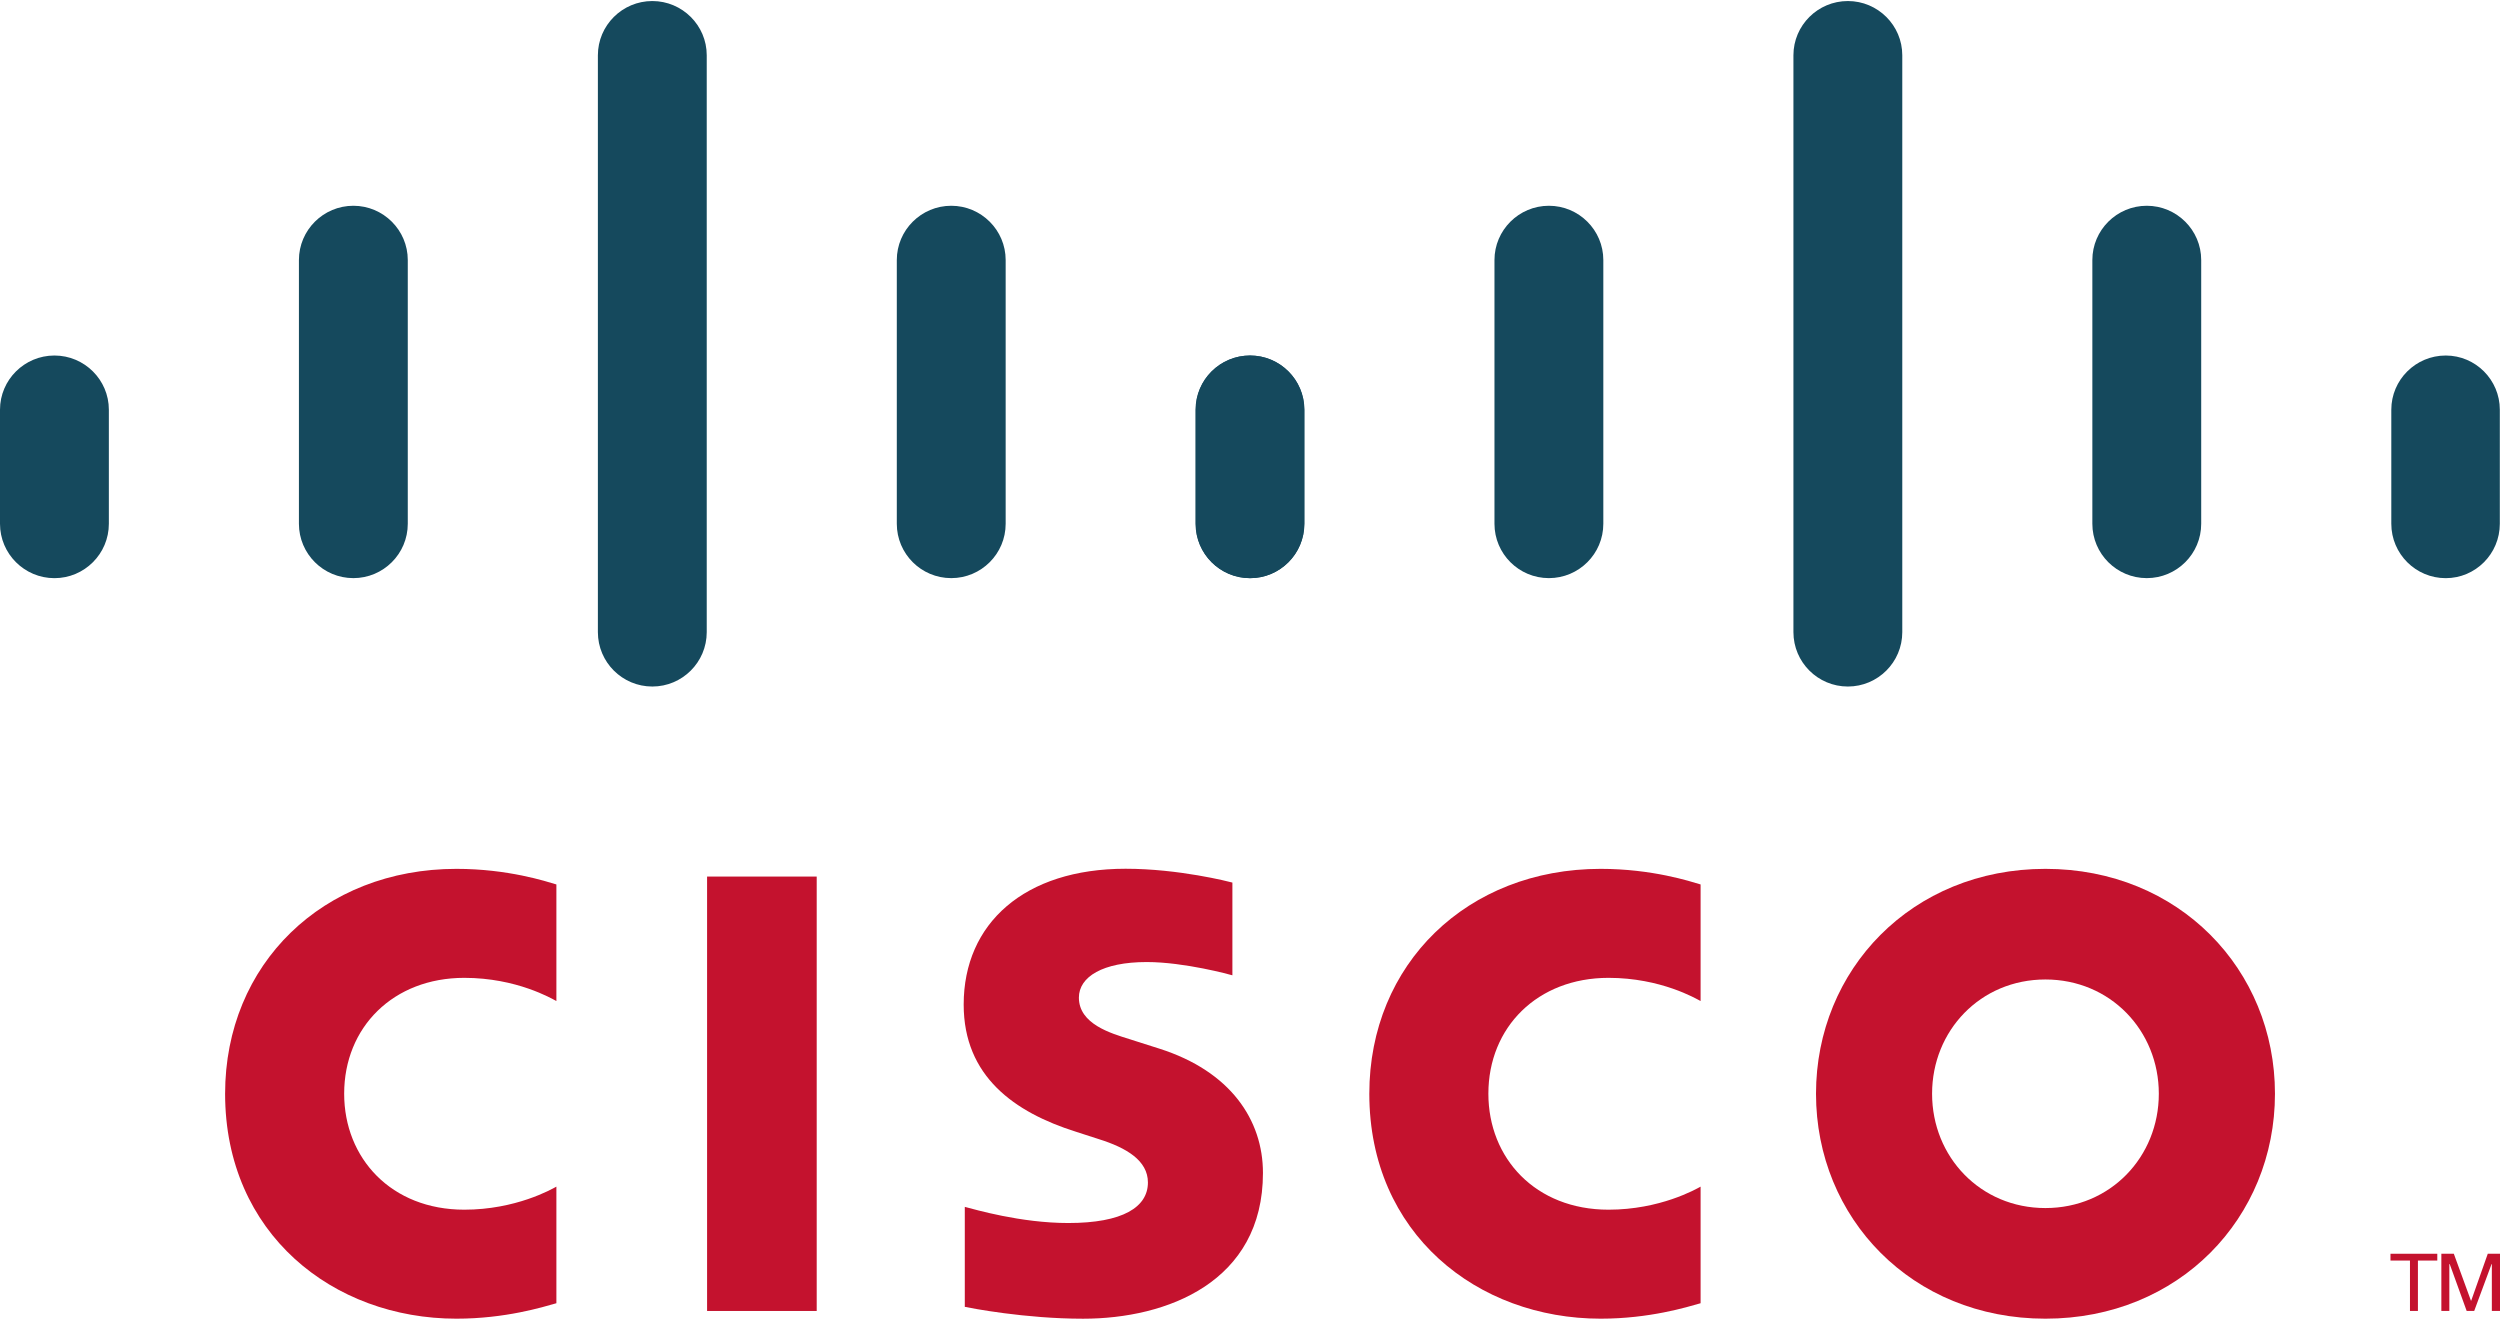
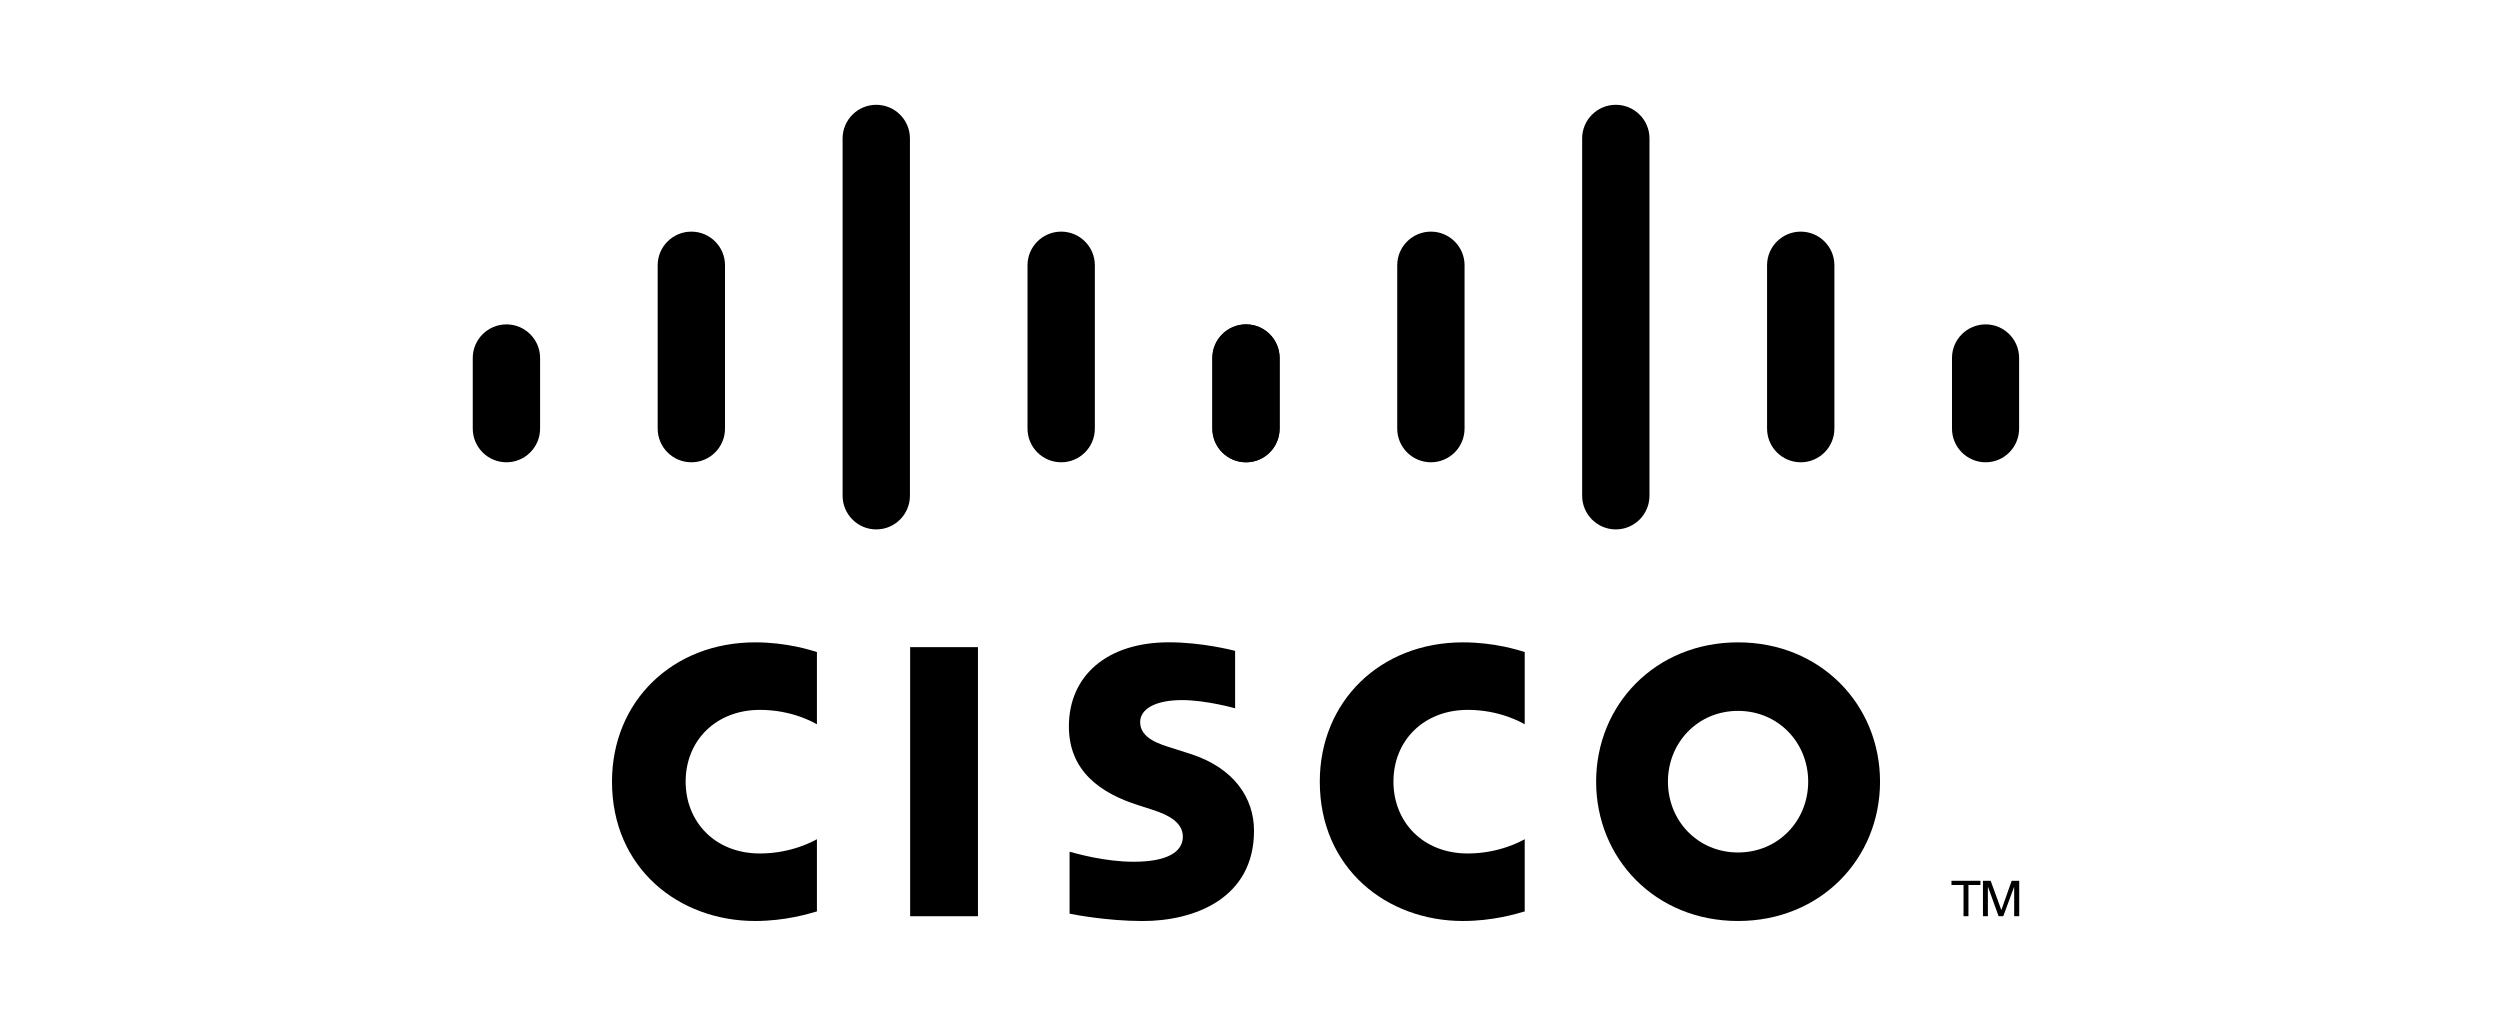
- <svg xmlns="http://www.w3.org/2000/svg" xmlns:xlink="http://www.w3.org/1999/xlink" version="1.1" width="72" height="38" style="fill:#c4122e" id="svg3358">
-   <path d="m 23.521,25.245 h -3.157 v 12.511 h 3.157 z" style="fill:#c4122e;stroke-width:0.097" id="path268" />
-   <use xlink:href="#path284" transform="translate(32.9532)" id="use360" />
-   <path d="m 16.024,28.83 c -0.127,-0.066 -1.142,-0.668 -2.652,-0.668 -2.045,0 -3.46,1.421 -3.46,3.337 0,1.859 1.356,3.34 3.46,3.34 1.484,0 2.516,-0.589 2.652,-0.664 v 3.358 c -0.392,0.111 -1.469,0.445 -2.879,0.445 -3.549,0 -6.662,-2.448 -6.662,-6.479 0,-3.736 2.82,-6.476 6.662,-6.476 1.486,0 2.582,0.361 2.879,0.449 z" id="path284" />
-   <path d="m 58.908,28.209 c -1.873,0 -3.264,1.474 -3.264,3.29 0,1.82 1.391,3.293 3.264,3.293 1.871,0 3.266,-1.473 3.266,-3.293 0,-1.816 -1.395,-3.29 -3.266,-3.29 m 6.611,3.29 c 0,3.579 -2.763,6.479 -6.611,6.479 -3.848,0 -6.607,-2.9 -6.607,-6.479 0,-3.573 2.759,-6.476 6.607,-6.476 3.848,0 6.611,2.903 6.611,6.476" id="path288" />
-   <path d="m 35.493,28.089 c -0.047,-0.015 -1.376,-0.382 -2.468,-0.382 -1.265,0 -1.953,0.424 -1.953,1.025 0,0.762 0.928,1.028 1.447,1.192 l 0.871,0.277 c 2.049,0.652 2.983,2.055 2.983,3.579 0,3.143 -2.764,4.199 -5.18,4.199 -1.679,0 -3.252,-0.309 -3.407,-0.342 v -2.879 c 0.278,0.07 1.602,0.465 2.981,0.465 1.571,0 2.293,-0.459 2.293,-1.168 0,-0.634 -0.625,-1 -1.408,-1.246 -0.191,-0.064 -0.478,-0.154 -0.674,-0.218 -1.758,-0.556 -3.224,-1.589 -3.224,-3.66 0,-2.34 1.752,-3.911 4.662,-3.911 1.537,0 2.983,0.373 3.077,0.398 z" id="path292" />
-   <g style="fill:#15495d" id="g383">
-     <path d="m 3.135,11.8 c 0,-0.862 -0.704,-1.561 -1.567,-1.561 -0.863,0 -1.568,0.699 -1.568,1.561 v 3.284 c 0,0.867 0.705,1.567 1.568,1.567 0.863,0 1.567,-0.7 1.567,-1.567 z" id="path296" />
-     <path d="m 11.744,7.489 c 0,-0.862 -0.704,-1.563 -1.567,-1.563 -0.864,0 -1.568,0.701 -1.568,1.563 v 7.595 c 0,0.867 0.704,1.566 1.568,1.566 0.863,0 1.567,-0.699 1.567,-1.566 z" id="path300" />
-     <path d="m 20.354,1.592 c 0,-0.862 -0.704,-1.562 -1.567,-1.562 -0.864,0 -1.568,0.7 -1.568,1.562 v 16.613 c 0,0.867 0.704,1.567 1.568,1.567 0.863,0 1.567,-0.7 1.567,-1.567 z" id="path304" />
-     <path d="m 28.963,7.489 c 0,-0.862 -0.704,-1.563 -1.567,-1.563 -0.864,0 -1.568,0.701 -1.568,1.563 v 7.595 c 0,0.867 0.704,1.566 1.568,1.566 0.863,0 1.567,-0.699 1.567,-1.566 z" id="path308" />
-     <path d="m 37.563,11.8 c 0,-0.862 -0.699,-1.561 -1.558,-1.561 -0.863,0 -1.567,0.699 -1.567,1.561 v 3.284 c 0,0.867 0.704,1.567 1.567,1.567 0.859,0 1.558,-0.7 1.558,-1.567 z" id="path312" />
+ <svg xmlns="http://www.w3.org/2000/svg" fill="none" height="128" viewBox="0 0 312 128" width="312">
+   <clipPath id="a">
+     <path d="m59 13h193v102h-193z" />
+   </clipPath>
+   <g clip-path="url(#a)" fill="#000">
+     <path d="m122.049 80.763h-8.462v33.582h8.462z" />
+     <path d="m190.285 90.385c-.34-.177-3.061-1.793-7.109-1.793-5.481 0-9.274 3.814-9.274 8.957 0 4.99 3.634 8.965 9.274 8.965 3.978 0 6.745-1.581 7.109-1.782v9.013c-1.051.298-3.938 1.195-7.717 1.195-9.513 0-17.858-6.571-17.858-17.391 0-10.028 7.559-17.383 17.858-17.383 3.983 0 6.921.969 7.717 1.205z" />
+     <path d="m101.952 90.385c-.34-.177-3.061-1.793-7.109-1.793-5.482 0-9.275 3.814-9.275 8.957 0 4.99 3.635 8.965 9.275 8.965 3.978 0 6.745-1.581 7.109-1.782v9.013c-1.051.298-3.938 1.195-7.717 1.195-9.513 0-17.858-6.571-17.858-17.391 0-10.028 7.559-17.383 17.858-17.383 3.983 0 6.921.969 7.717 1.205z" />
+     <path d="m216.907 88.718c-5.02 0-8.749 3.957-8.749 8.831 0 4.886 3.729 8.84 8.749 8.84 5.016 0 8.755-3.954 8.755-8.84 0-4.875-3.739-8.831-8.755-8.831zm17.721 8.831c0 9.607-7.406 17.391-17.721 17.391s-17.71-7.784-17.71-17.391c0-9.591 7.395-17.383 17.71-17.383s17.721 7.792 17.721 17.383z" />
+     <path d="m154.142 88.396c-.126-.04-3.688-1.025-6.616-1.025-3.39 0-5.235 1.138-5.235 2.751 0 2.045 2.488 2.759 3.879 3.2l2.335.744c5.492 1.75 7.996 5.516 7.996 9.607 0 8.436-7.409 11.271-13.885 11.271-4.501 0-8.718-.83-9.133-.918v-7.728c.745.188 4.294 1.248 7.991 1.248 4.211 0 6.146-1.232 6.146-3.135 0-1.702-1.675-2.684-3.774-3.345-.512-.171-1.281-.413-1.807-.585-4.712-1.492-8.642-4.265-8.642-9.824 0-6.281 4.697-10.498 12.497-10.498 4.12 0 7.996 1.001 8.248 1.068z" />
+     <path d="m67.403 44.673c0-2.314-1.887-4.19-4.2-4.19s-4.203 1.876-4.203 4.19v8.815c0 2.327 1.89 4.206 4.203 4.206s4.2-1.879 4.2-4.206z" />
+     <path d="m90.481 33.102c0-2.314-1.887-4.195-4.2-4.195-2.316 0-4.203 1.882-4.203 4.195v20.387c0 2.327 1.887 4.204 4.203 4.204 2.313 0 4.2-1.876 4.2-4.204z" />
+     <path d="m113.559 17.272c0-2.314-1.887-4.193-4.2-4.193-2.316 0-4.203 1.879-4.203 4.193v44.593c0 2.327 1.887 4.206 4.203 4.206 2.313 0 4.2-1.879 4.2-4.206z" />
+     <path d="m136.637 33.102c0-2.314-1.887-4.195-4.2-4.195-2.316 0-4.203 1.882-4.203 4.195v20.387c0 2.327 1.887 4.204 4.203 4.204 2.313 0 4.2-1.876 4.2-4.204z" />
+     <path d="m159.689 44.673c0-2.314-1.874-4.19-4.176-4.19-2.314 0-4.201 1.876-4.201 4.19v8.815c0 2.327 1.887 4.206 4.201 4.206 2.302 0 4.176-1.879 4.176-4.206z" />
+     <path d="m159.7 44.673c0-2.314-1.887-4.19-4.201-4.19-2.313 0-4.203 1.876-4.203 4.19v8.815c0 2.327 1.89 4.206 4.203 4.206 2.314 0 4.201-1.879 4.201-4.206z" />
+     <path d="m182.777 33.102c0-2.314-1.887-4.195-4.2-4.195-2.316 0-4.203 1.882-4.203 4.195v20.387c0 2.327 1.887 4.204 4.203 4.204 2.313 0 4.2-1.876 4.2-4.204z" />
+     <path d="m205.855 17.272c0-2.314-1.887-4.193-4.2-4.193-2.316 0-4.203 1.879-4.203 4.193v44.593c0 2.327 1.887 4.206 4.203 4.206 2.313 0 4.2-1.879 4.2-4.206z" />
+     <path d="m228.933 33.102c0-2.314-1.887-4.195-4.2-4.195-2.316 0-4.203 1.882-4.203 4.195v20.387c0 2.327 1.887 4.204 4.203 4.204 2.313 0 4.2-1.876 4.2-4.204z" />
+     <path d="m251.985 44.673c0-2.314-1.874-4.19-4.176-4.19-2.313 0-4.201 1.876-4.201 4.19v8.815c0 2.327 1.888 4.206 4.201 4.206 2.302 0 4.176-1.879 4.176-4.206z" />
+     <path d="m247.158 109.922v.526h-1.496v3.895h-.614v-3.895h-1.504v-.526z" />
+     <path d="m247.472 109.922h.962l1.322 3.626h.021l1.279-3.626h.943v4.421h-.63v-3.624h-.021l-1.341 3.624h-.581l-1.308-3.624h-.03v3.624h-.616z" />
  </g>
-   <use xlink:href="#g383" transform="translate(34.4317)" id="use385" />
-   <path d="m 70.194,36.108 v 0.196 h -0.558 v 1.451 h -0.229 v -1.451 h -0.561 v -0.196 z" id="path332" />
-   <path d="m 70.311,36.108 h 0.359 l 0.493,1.351 h 0.008 l 0.477,-1.351 h 0.352 v 1.647 h -0.235 v -1.35 h -0.008 l -0.5,1.35 h -0.217 l -0.488,-1.35 h -0.011 v 1.35 h -0.23 z" id="path336" />
</svg>
